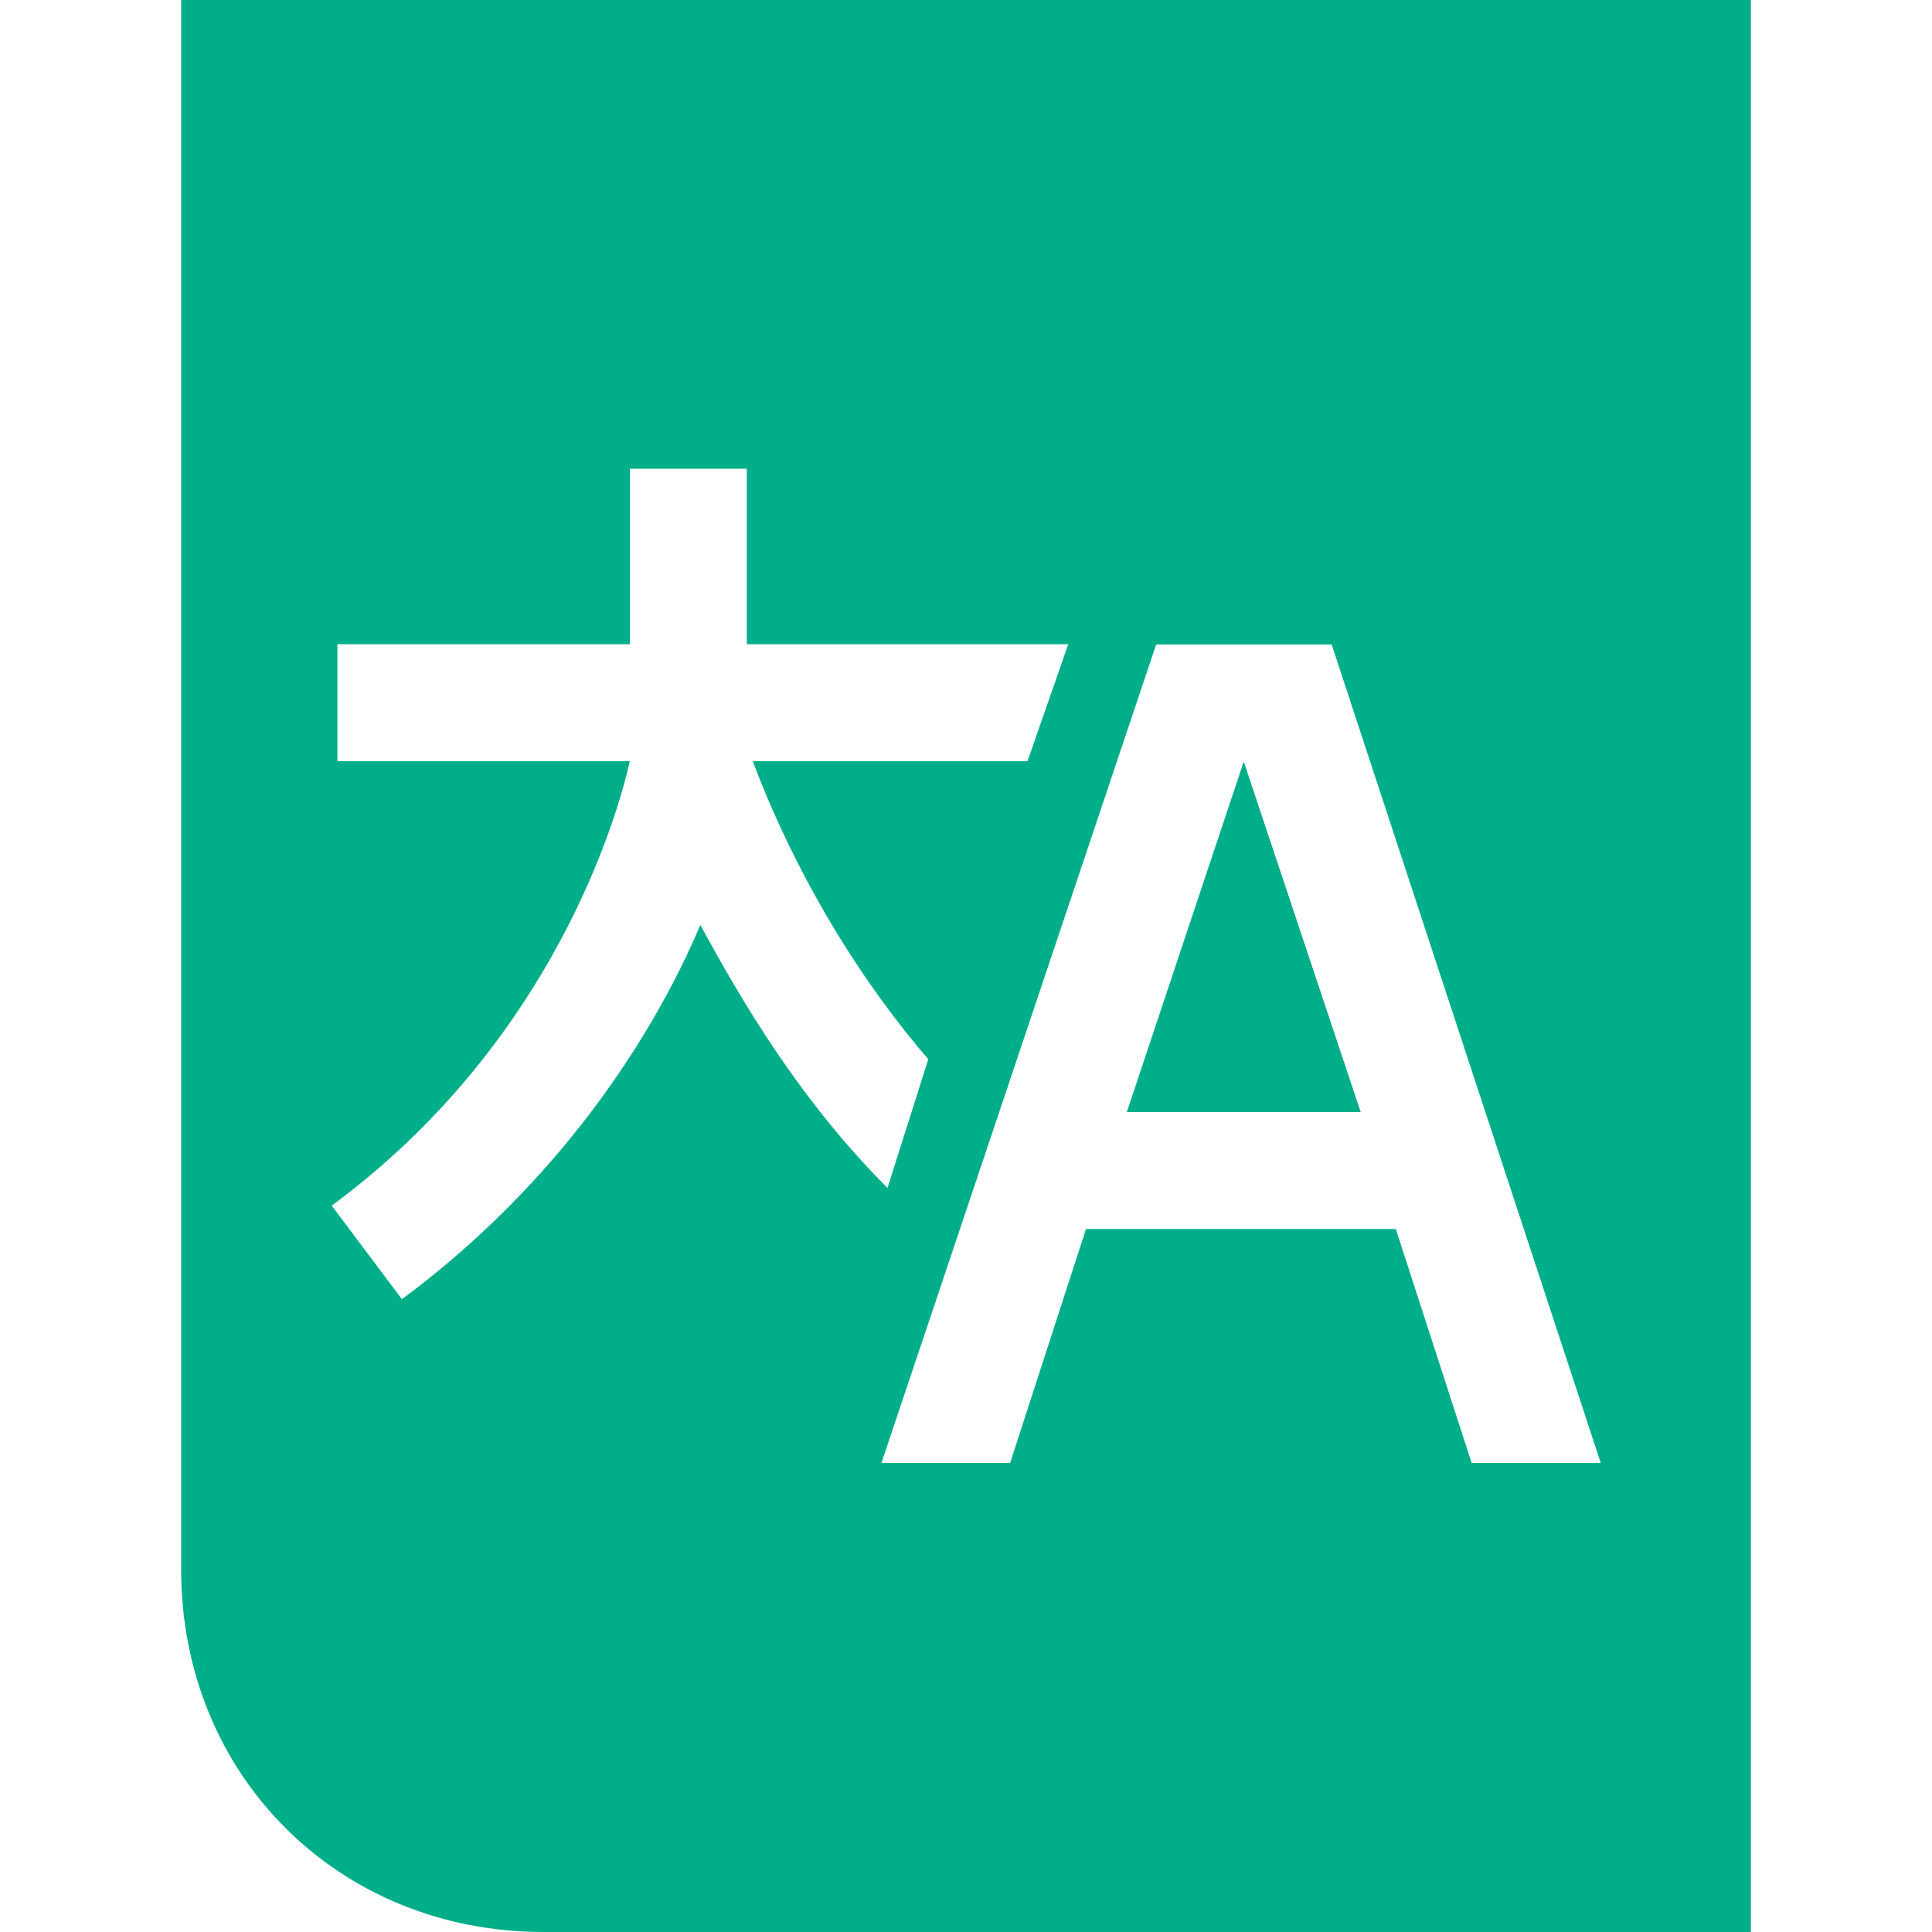
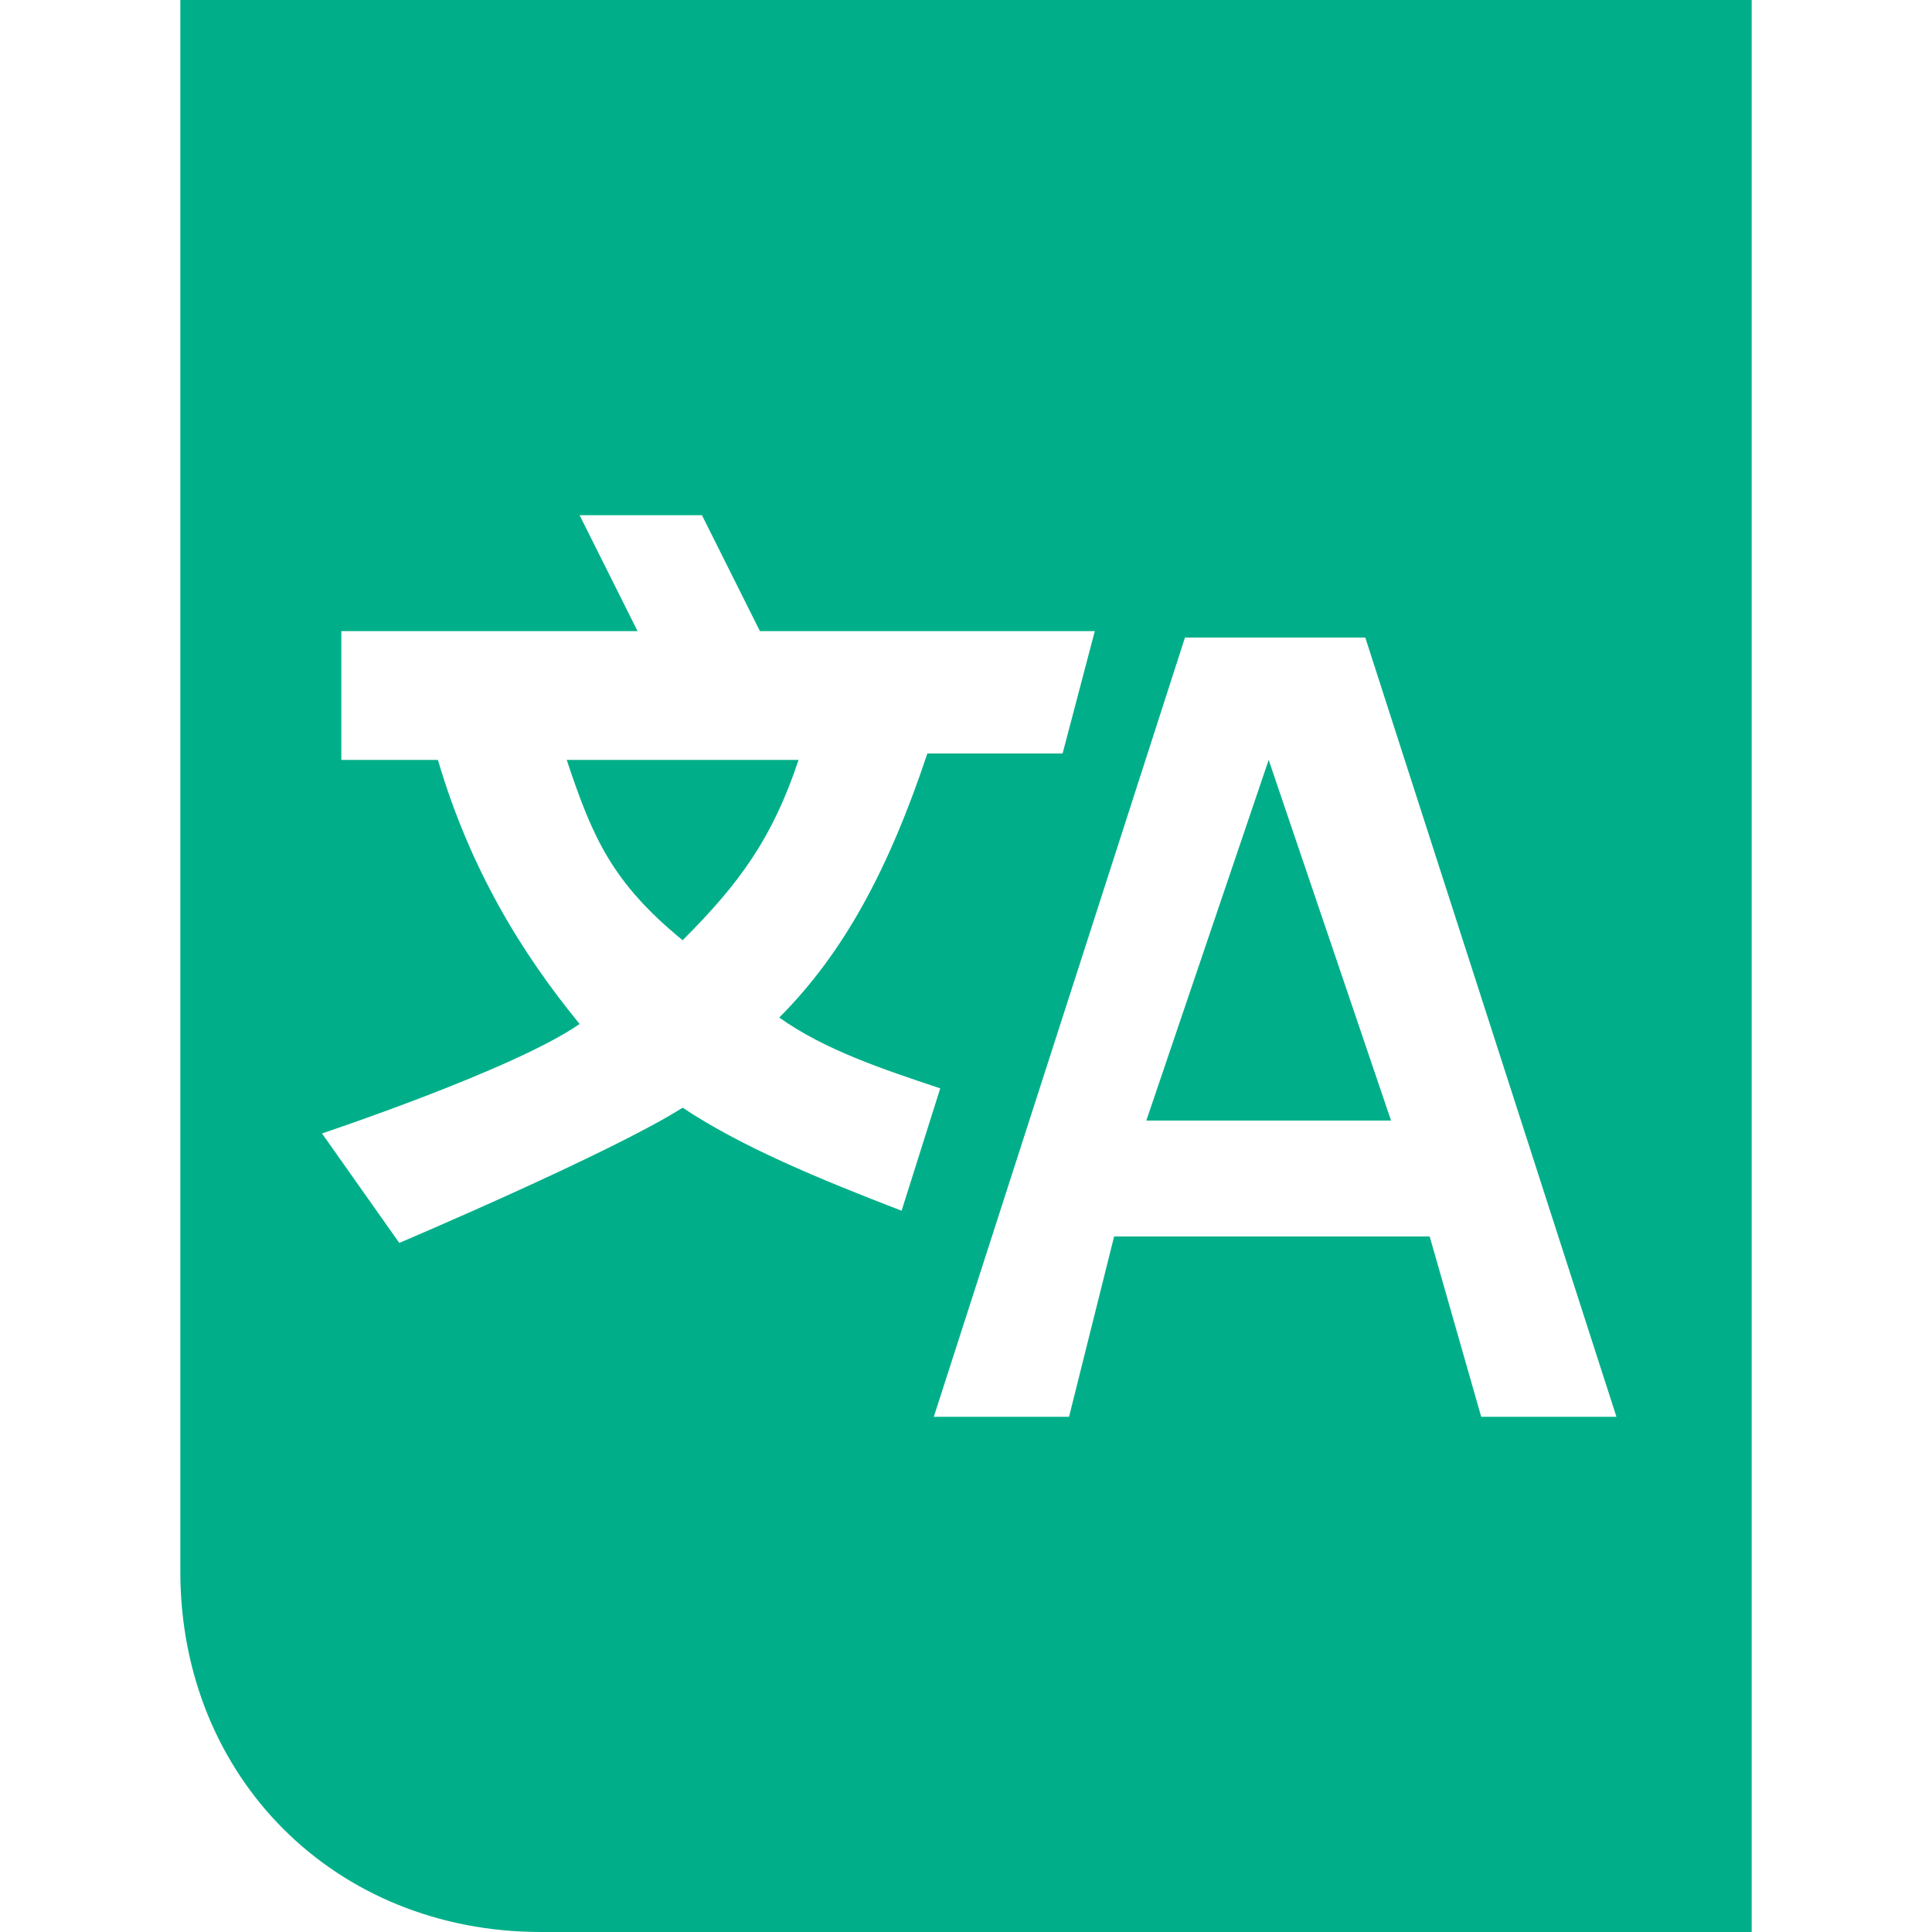
- <svg xmlns="http://www.w3.org/2000/svg" viewBox="0 0 30 30">
-   <g fill="#00af89">
-     <path d="M21.129 17.268l-1.816-5.443-1.816 5.443z" />
-     <path d="M2.813 0v24.375c0 3.188 2.438 5.625 5.625 5.625h18.75v-30h-24.375zm3.428 20.174l-1.09-1.453c3.451-2.543 4.447-6.082 4.629-6.902h-4.541v-1.816h4.541v-2.725h1.816v2.725h4.992l-.633 1.816h-4.266c.27.727 1.09 2.725 2.725 4.629l-.633 1.998c-1.359-1.359-2.268-2.906-2.906-4.084-.732 1.729-2.186 3.996-4.635 5.813zm16.611 2.543l-1.178-3.633h-4.811l-1.178 3.633h-1.998l4.266-12.709h2.725l4.178 12.709h-2.004z" />
+ <svg xmlns="http://www.w3.org/2000/svg" viewBox="-405 580.5 30 30">
+   <style type="text/css" id="style3" />
+   <g id="g5" fill="#00af89">
+     <path d="M-396.2 592.3c.4 1.2.7 1.9 1.8 2.8.9-.9 1.4-1.6 1.8-2.8h-3.6z" id="path7" />
+     <path id="polygon9" d="M-383.4 597.9l-1.9-5.6-1.9 5.6z" />
+     <path d="M-402.2 580.5v24.4c0 3.2 2.4 5.6 5.6 5.6h18.8v-30h-24.4zm7.8 17.2c-1.1.7-4.4 2.1-4.4 2.1l-1.2-1.7s3-1 4-1.7c-.9-1.1-1.7-2.4-2.2-4.1h-1.5v-2h4.6l-.9-1.8h1.9l.9 1.8h5.2l-.5 1.9h-2.1c-.6 1.8-1.3 3.1-2.3 4.1.7.5 1.6.8 2.5 1.1l-.6 1.9c-1.3-.5-2.5-1-3.4-1.6zm12.4 4.8l-.8-2.8h-4.9l-.7 2.8h-2.1l3.9-12.1h2.8l3.9 12.1h-2.1z" id="path11" />
  </g>
</svg>
